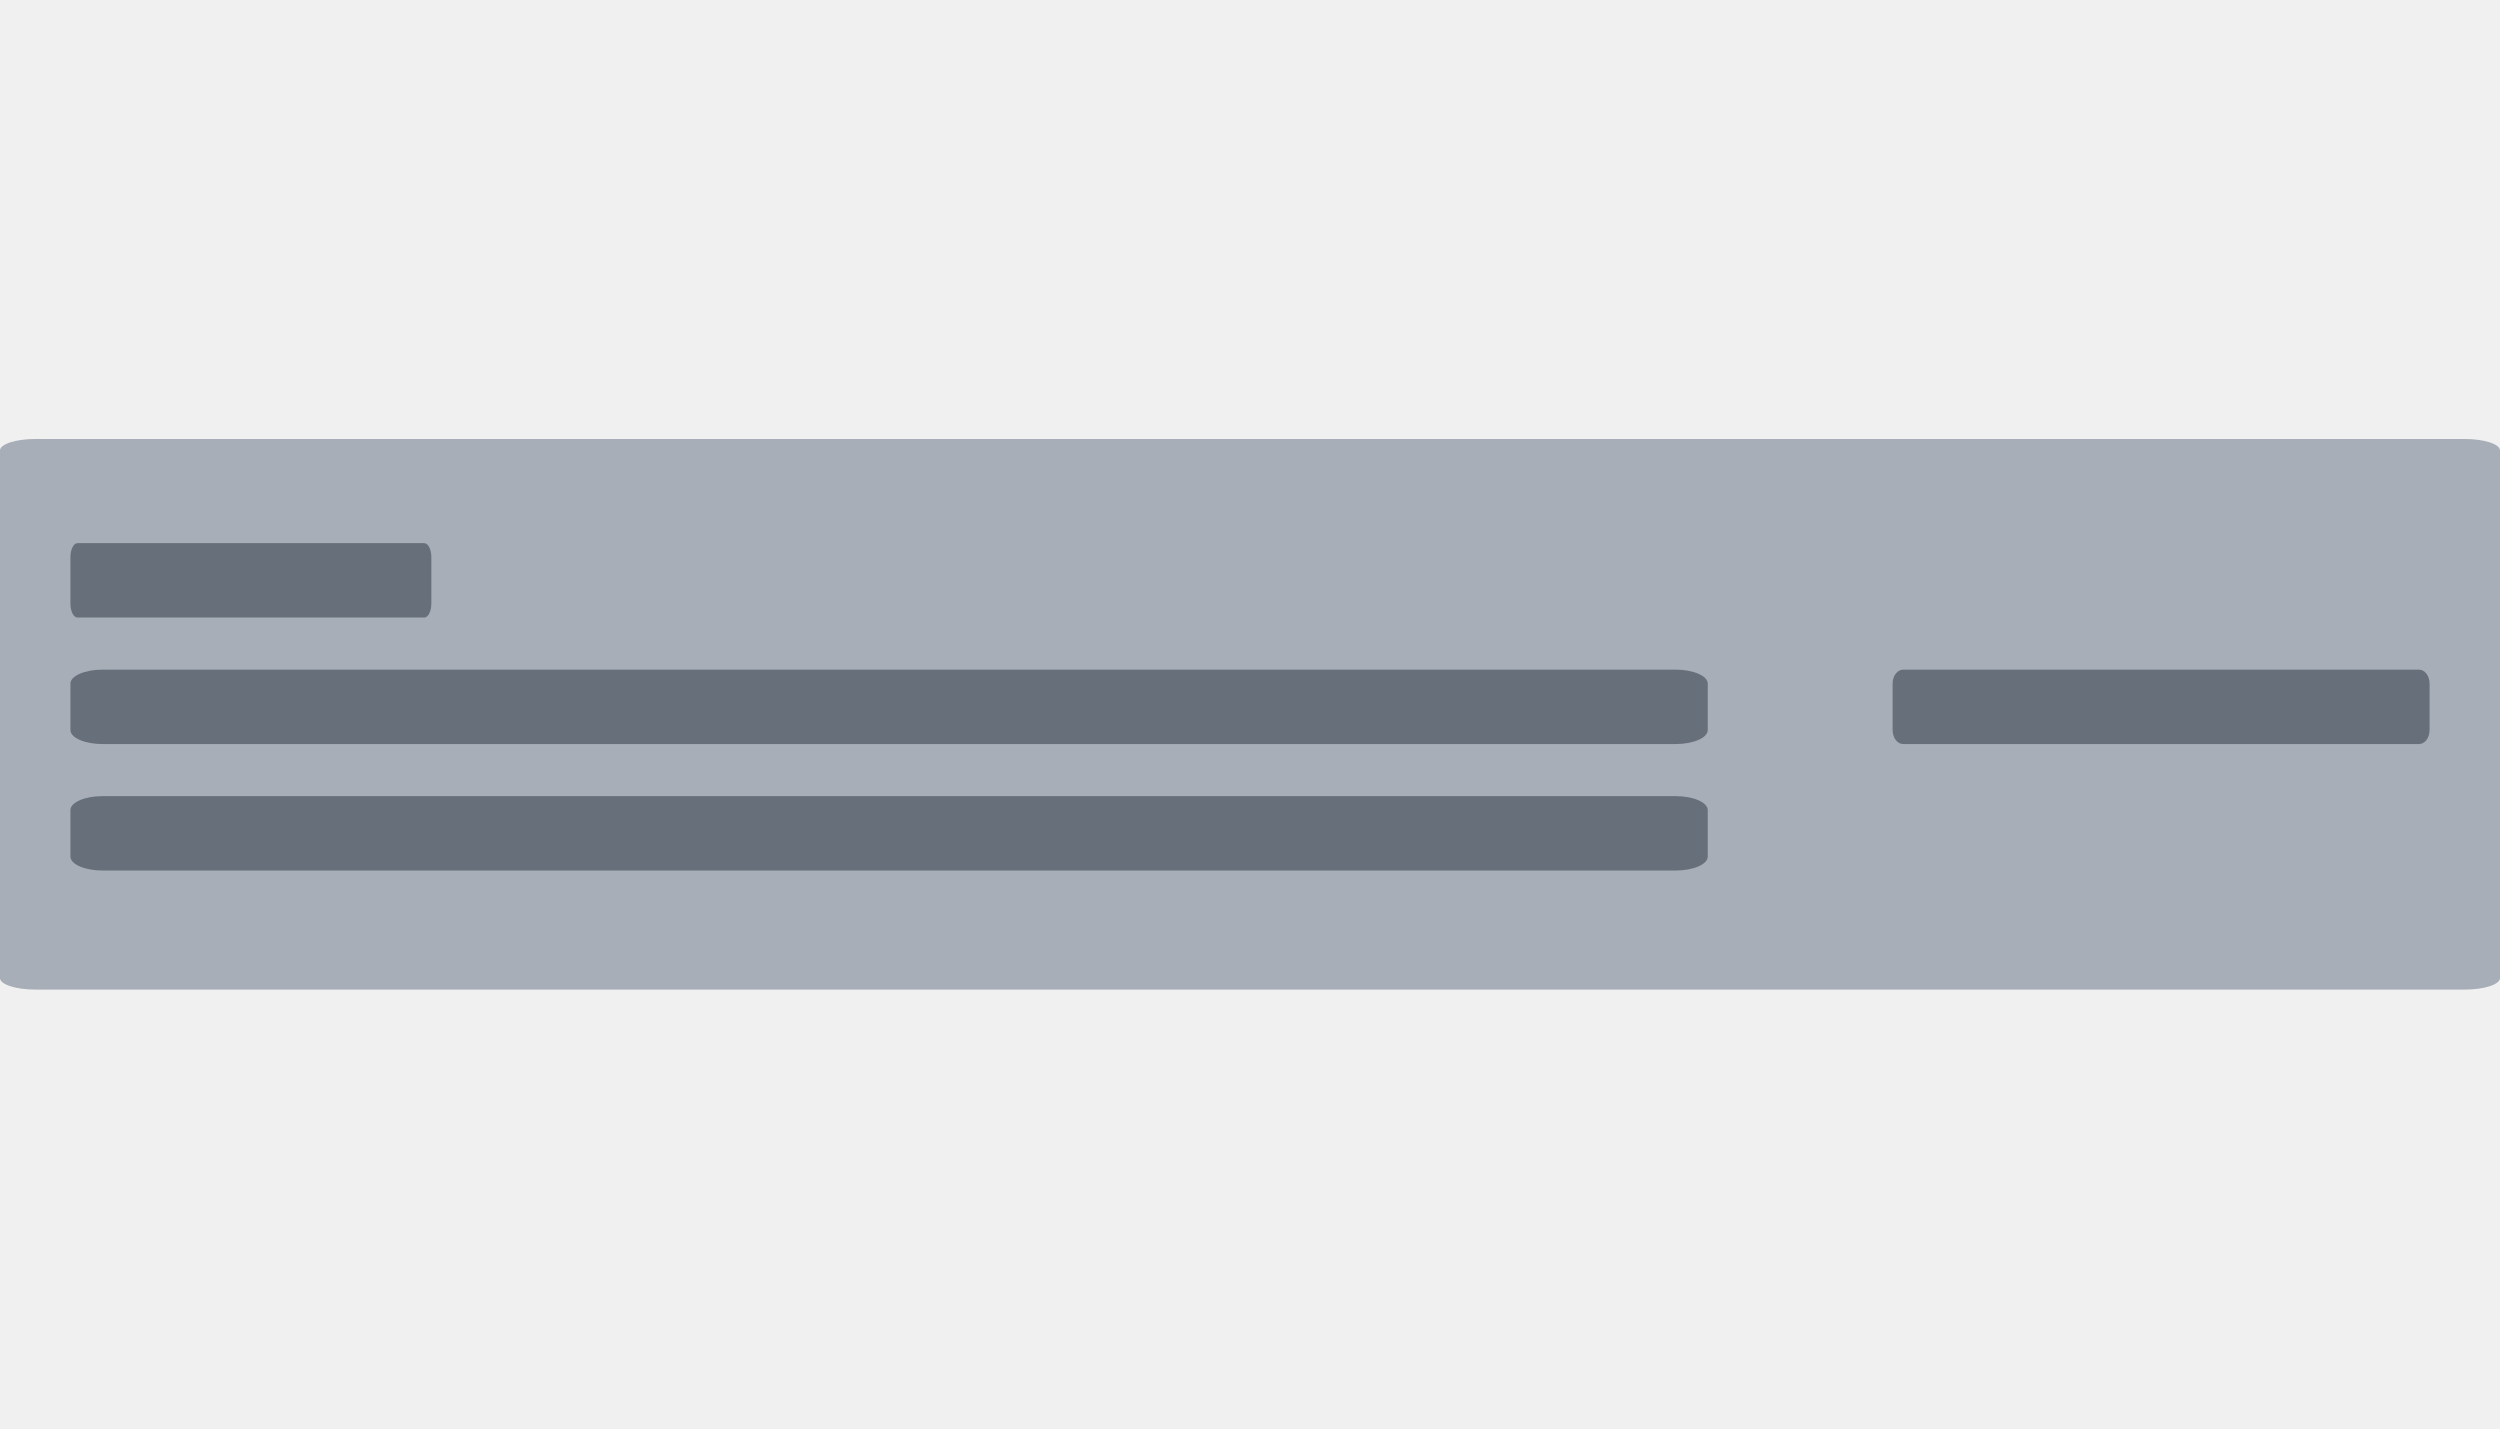
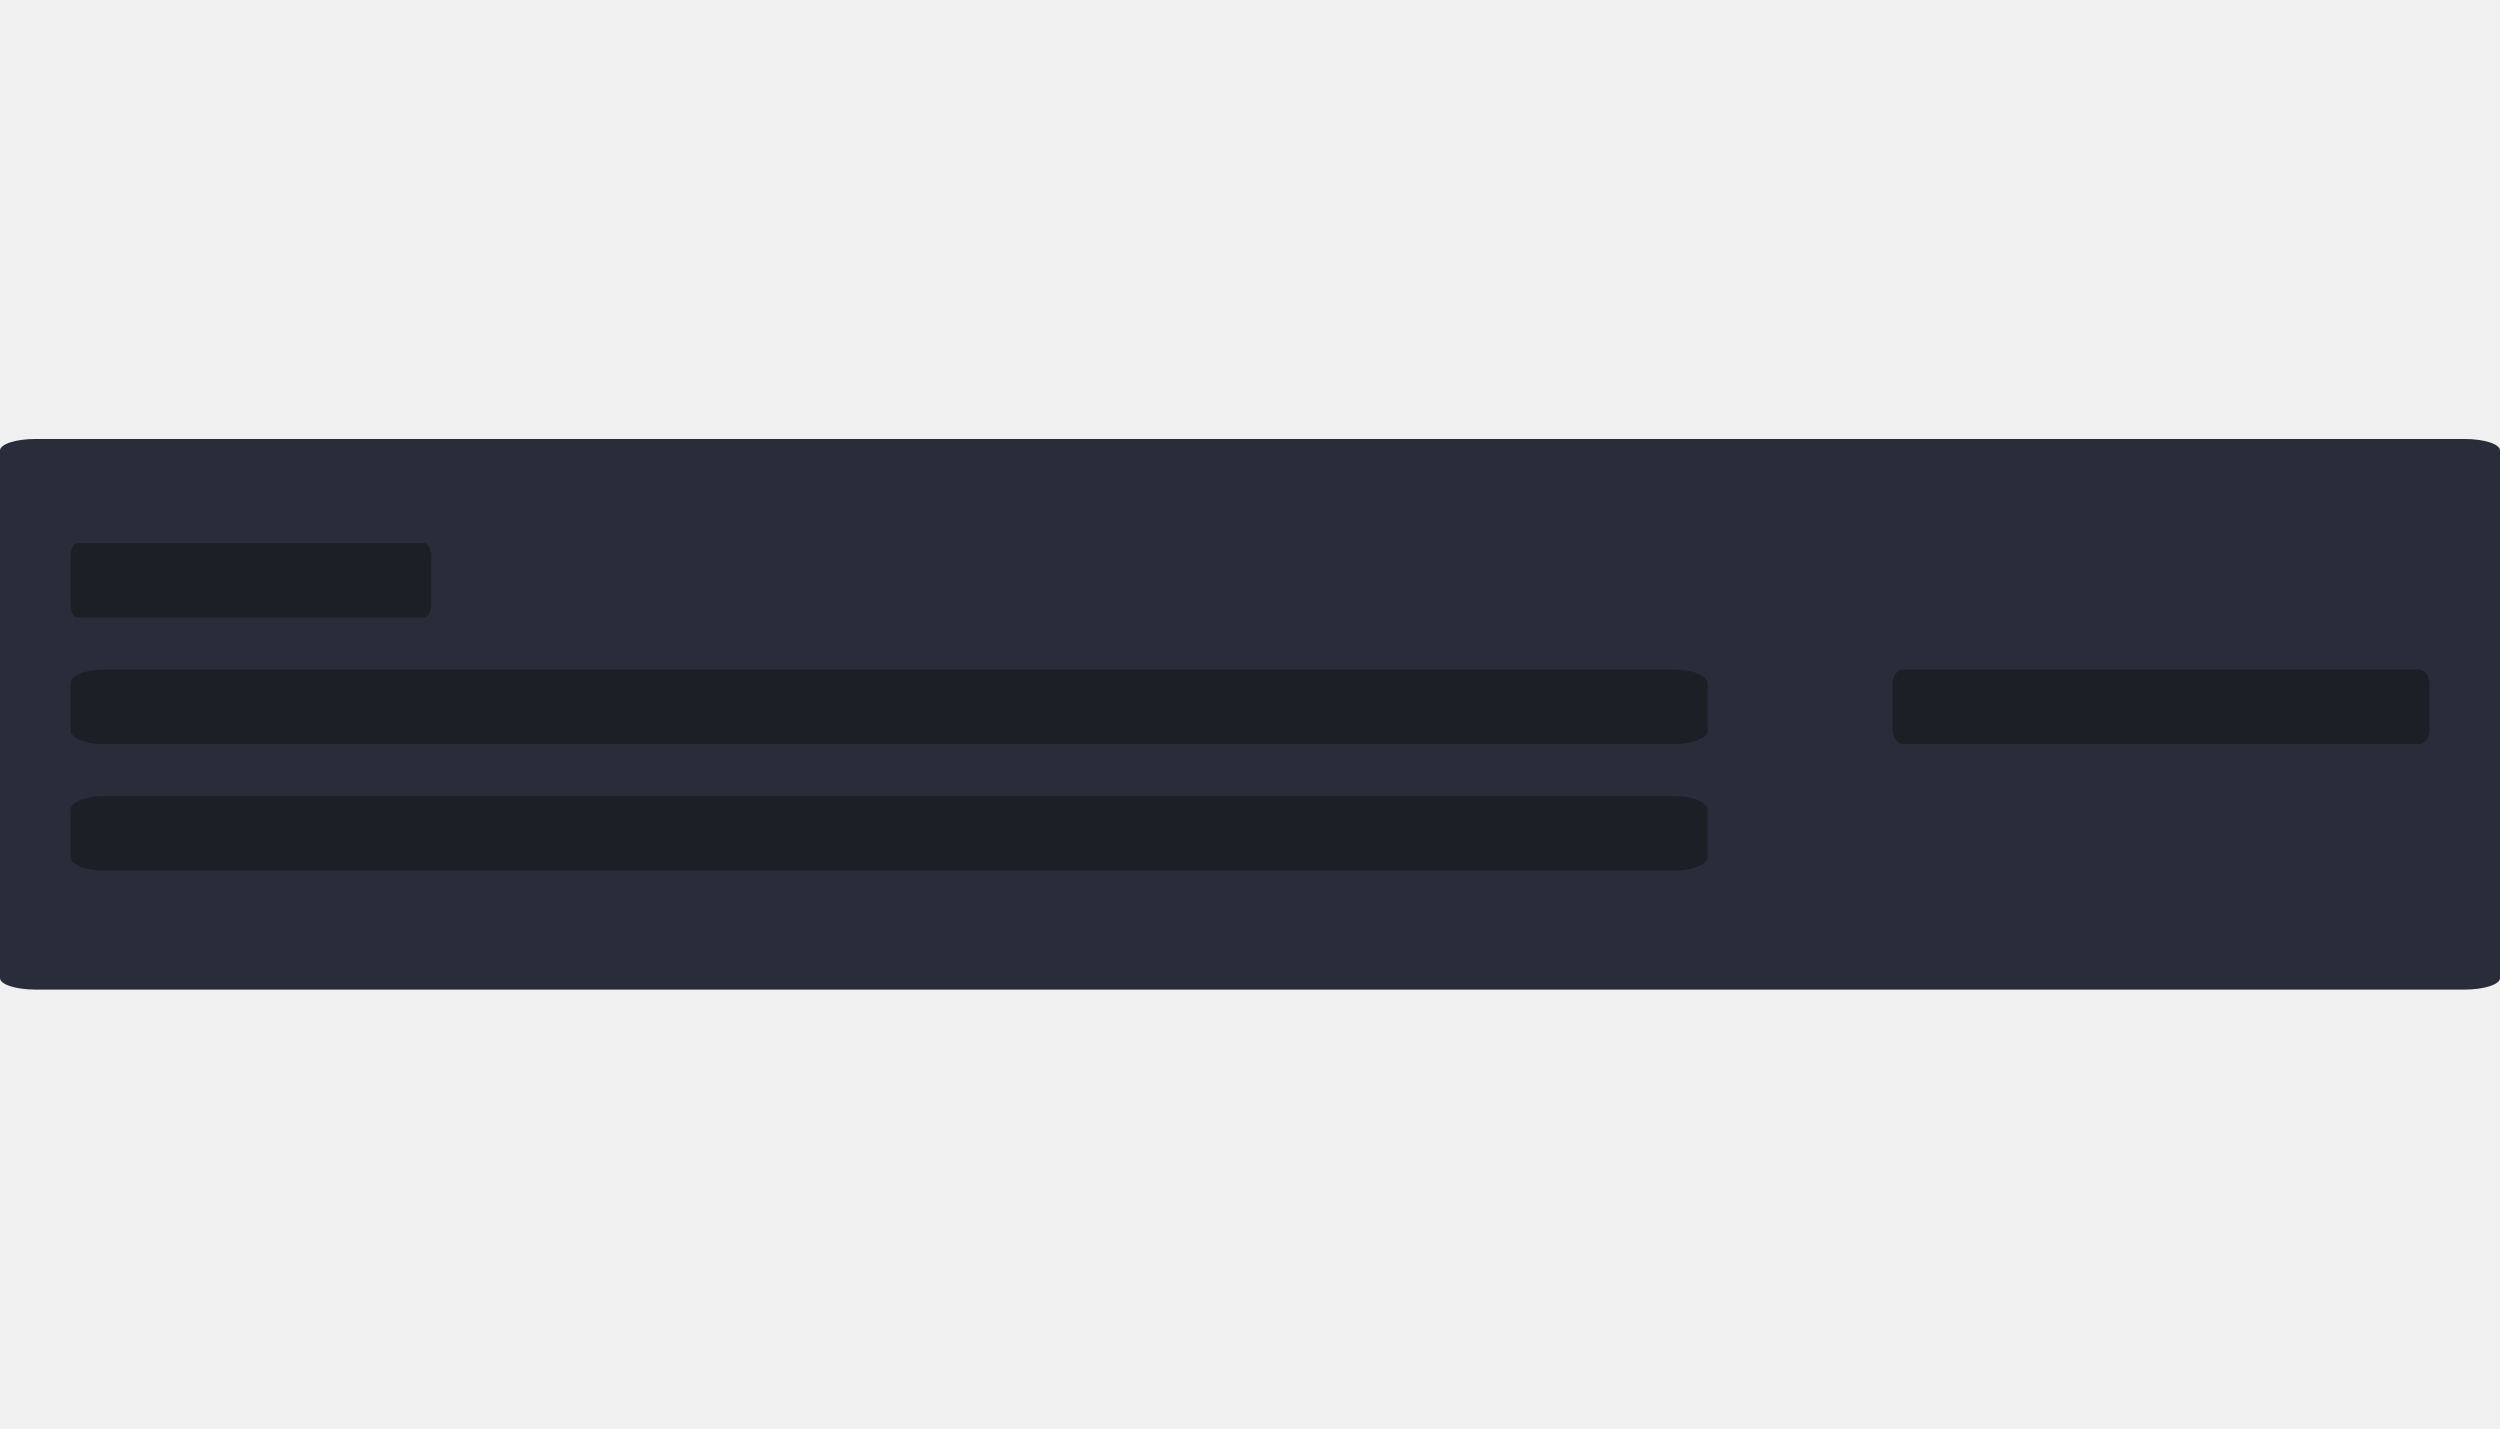
<svg xmlns="http://www.w3.org/2000/svg" width="336" height="192" viewBox="0 0 336 192" fill="none">
-   <path opacity="0.5" d="M331.268 59H4.732C2.119 59 0 59.69 0 60.542V131.458C0 132.31 2.119 133 4.732 133H331.268C333.881 133 336 132.31 336 131.458V60.542C336 59.69 333.881 59 331.268 59Z" fill="#606B7D" />
-   <path opacity="0.5" d="M57.021 73H10.416C9.891 73 9.465 73.839 9.465 74.875V81.125C9.465 82.161 9.891 83 10.416 83H57.021C57.546 83 57.972 82.161 57.972 81.125V74.875C57.972 73.839 57.546 73 57.021 73Z" fill="#263040" />
-   <path opacity="0.5" d="M325.12 90H255.781C255 90 254.366 90.839 254.366 91.875V98.125C254.366 99.161 255 100 255.781 100H325.12C325.902 100 326.535 99.161 326.535 98.125V91.875C326.535 90.839 325.902 90 325.12 90Z" fill="#263040" />
-   <path opacity="0.5" d="M225.206 90H13.78C11.396 90 9.465 90.839 9.465 91.875V98.125C9.465 99.161 11.396 100 13.78 100H225.206C227.59 100 229.521 99.161 229.521 98.125V91.875C229.521 90.839 227.59 90 225.206 90Z" fill="#263040" />
-   <path opacity="0.5" d="M225.206 107H13.78C11.396 107 9.465 107.839 9.465 108.875V115.125C9.465 116.161 11.396 117 13.78 117H225.206C227.59 117 229.521 116.161 229.521 115.125V108.875C229.521 107.839 227.59 107 225.206 107Z" fill="#263040" />
+   <g clip-path="url(#clip0_1_7059)">
+     <path d="M331.268 59H4.732C2.119 59 0 59.69 0 60.542V131.458C0 132.31 2.119 133 4.732 133H331.268C333.881 133 336 132.31 336 131.458V60.542C336 59.69 333.881 59 331.268 59Z" fill="#292D3A" />
+     <path d="M57.021 73H10.416C9.891 73 9.465 73.839 9.465 74.875V81.125C9.465 82.161 9.891 83 10.416 83H57.021C57.546 83 57.972 82.161 57.972 81.125V74.875C57.972 73.839 57.546 73 57.021 73Z" fill="#1D1F27" />
+     <path d="M325.12 90H255.781C255 90 254.366 90.839 254.366 91.875V98.125C254.366 99.161 255 100 255.781 100H325.12C325.902 100 326.535 99.161 326.535 98.125V91.875C326.535 90.839 325.902 90 325.12 90Z" fill="#1D1F27" />
+     <path d="M225.206 90H13.78C11.396 90 9.465 90.839 9.465 91.875V98.125C9.465 99.161 11.396 100 13.78 100H225.206C227.59 100 229.521 99.161 229.521 98.125V91.875C229.521 90.839 227.59 90 225.206 90Z" fill="#1D1F27" />
+     <path d="M225.206 107H13.78C11.396 107 9.465 107.839 9.465 108.875V115.125C9.465 116.161 11.396 117 13.78 117H225.206C227.59 117 229.521 116.161 229.521 115.125V108.875C229.521 107.839 227.59 107 225.206 107Z" fill="#1D1F27" />
+   </g>
+   <defs>
+     <clipPath id="clip0_1_7059">
+       <rect width="336" height="192" fill="white" />
+     </clipPath>
+   </defs>
</svg>
